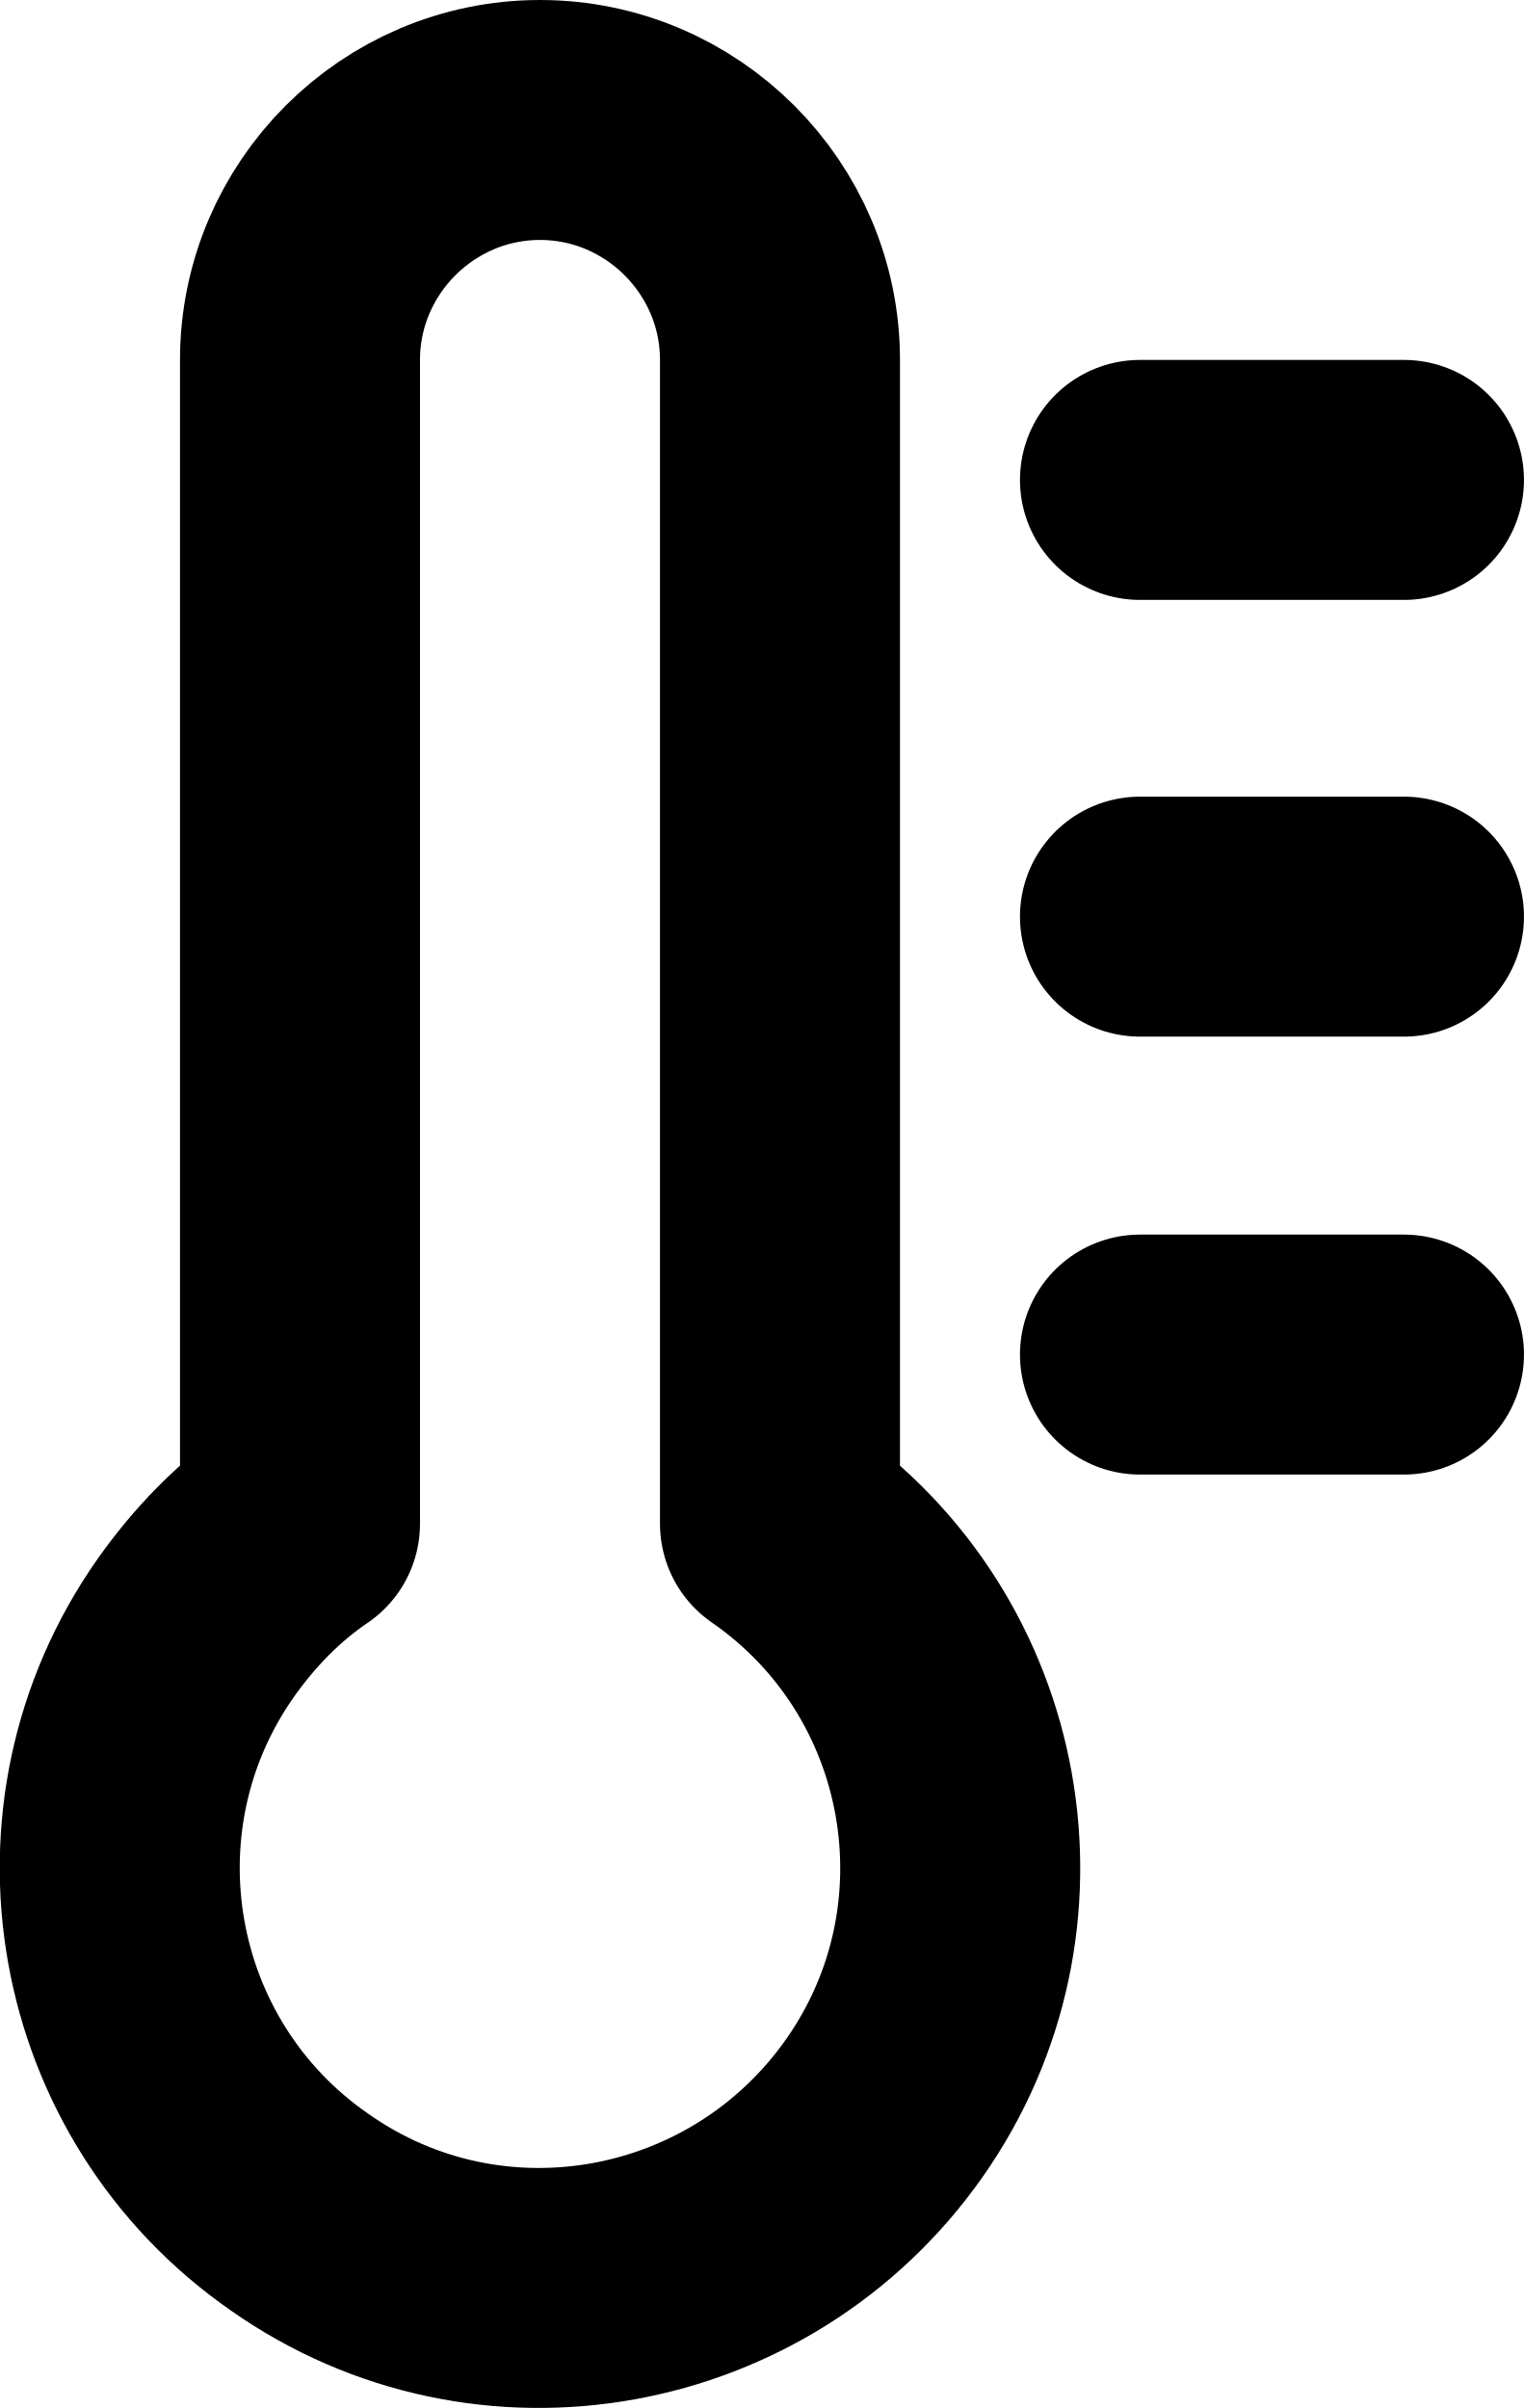
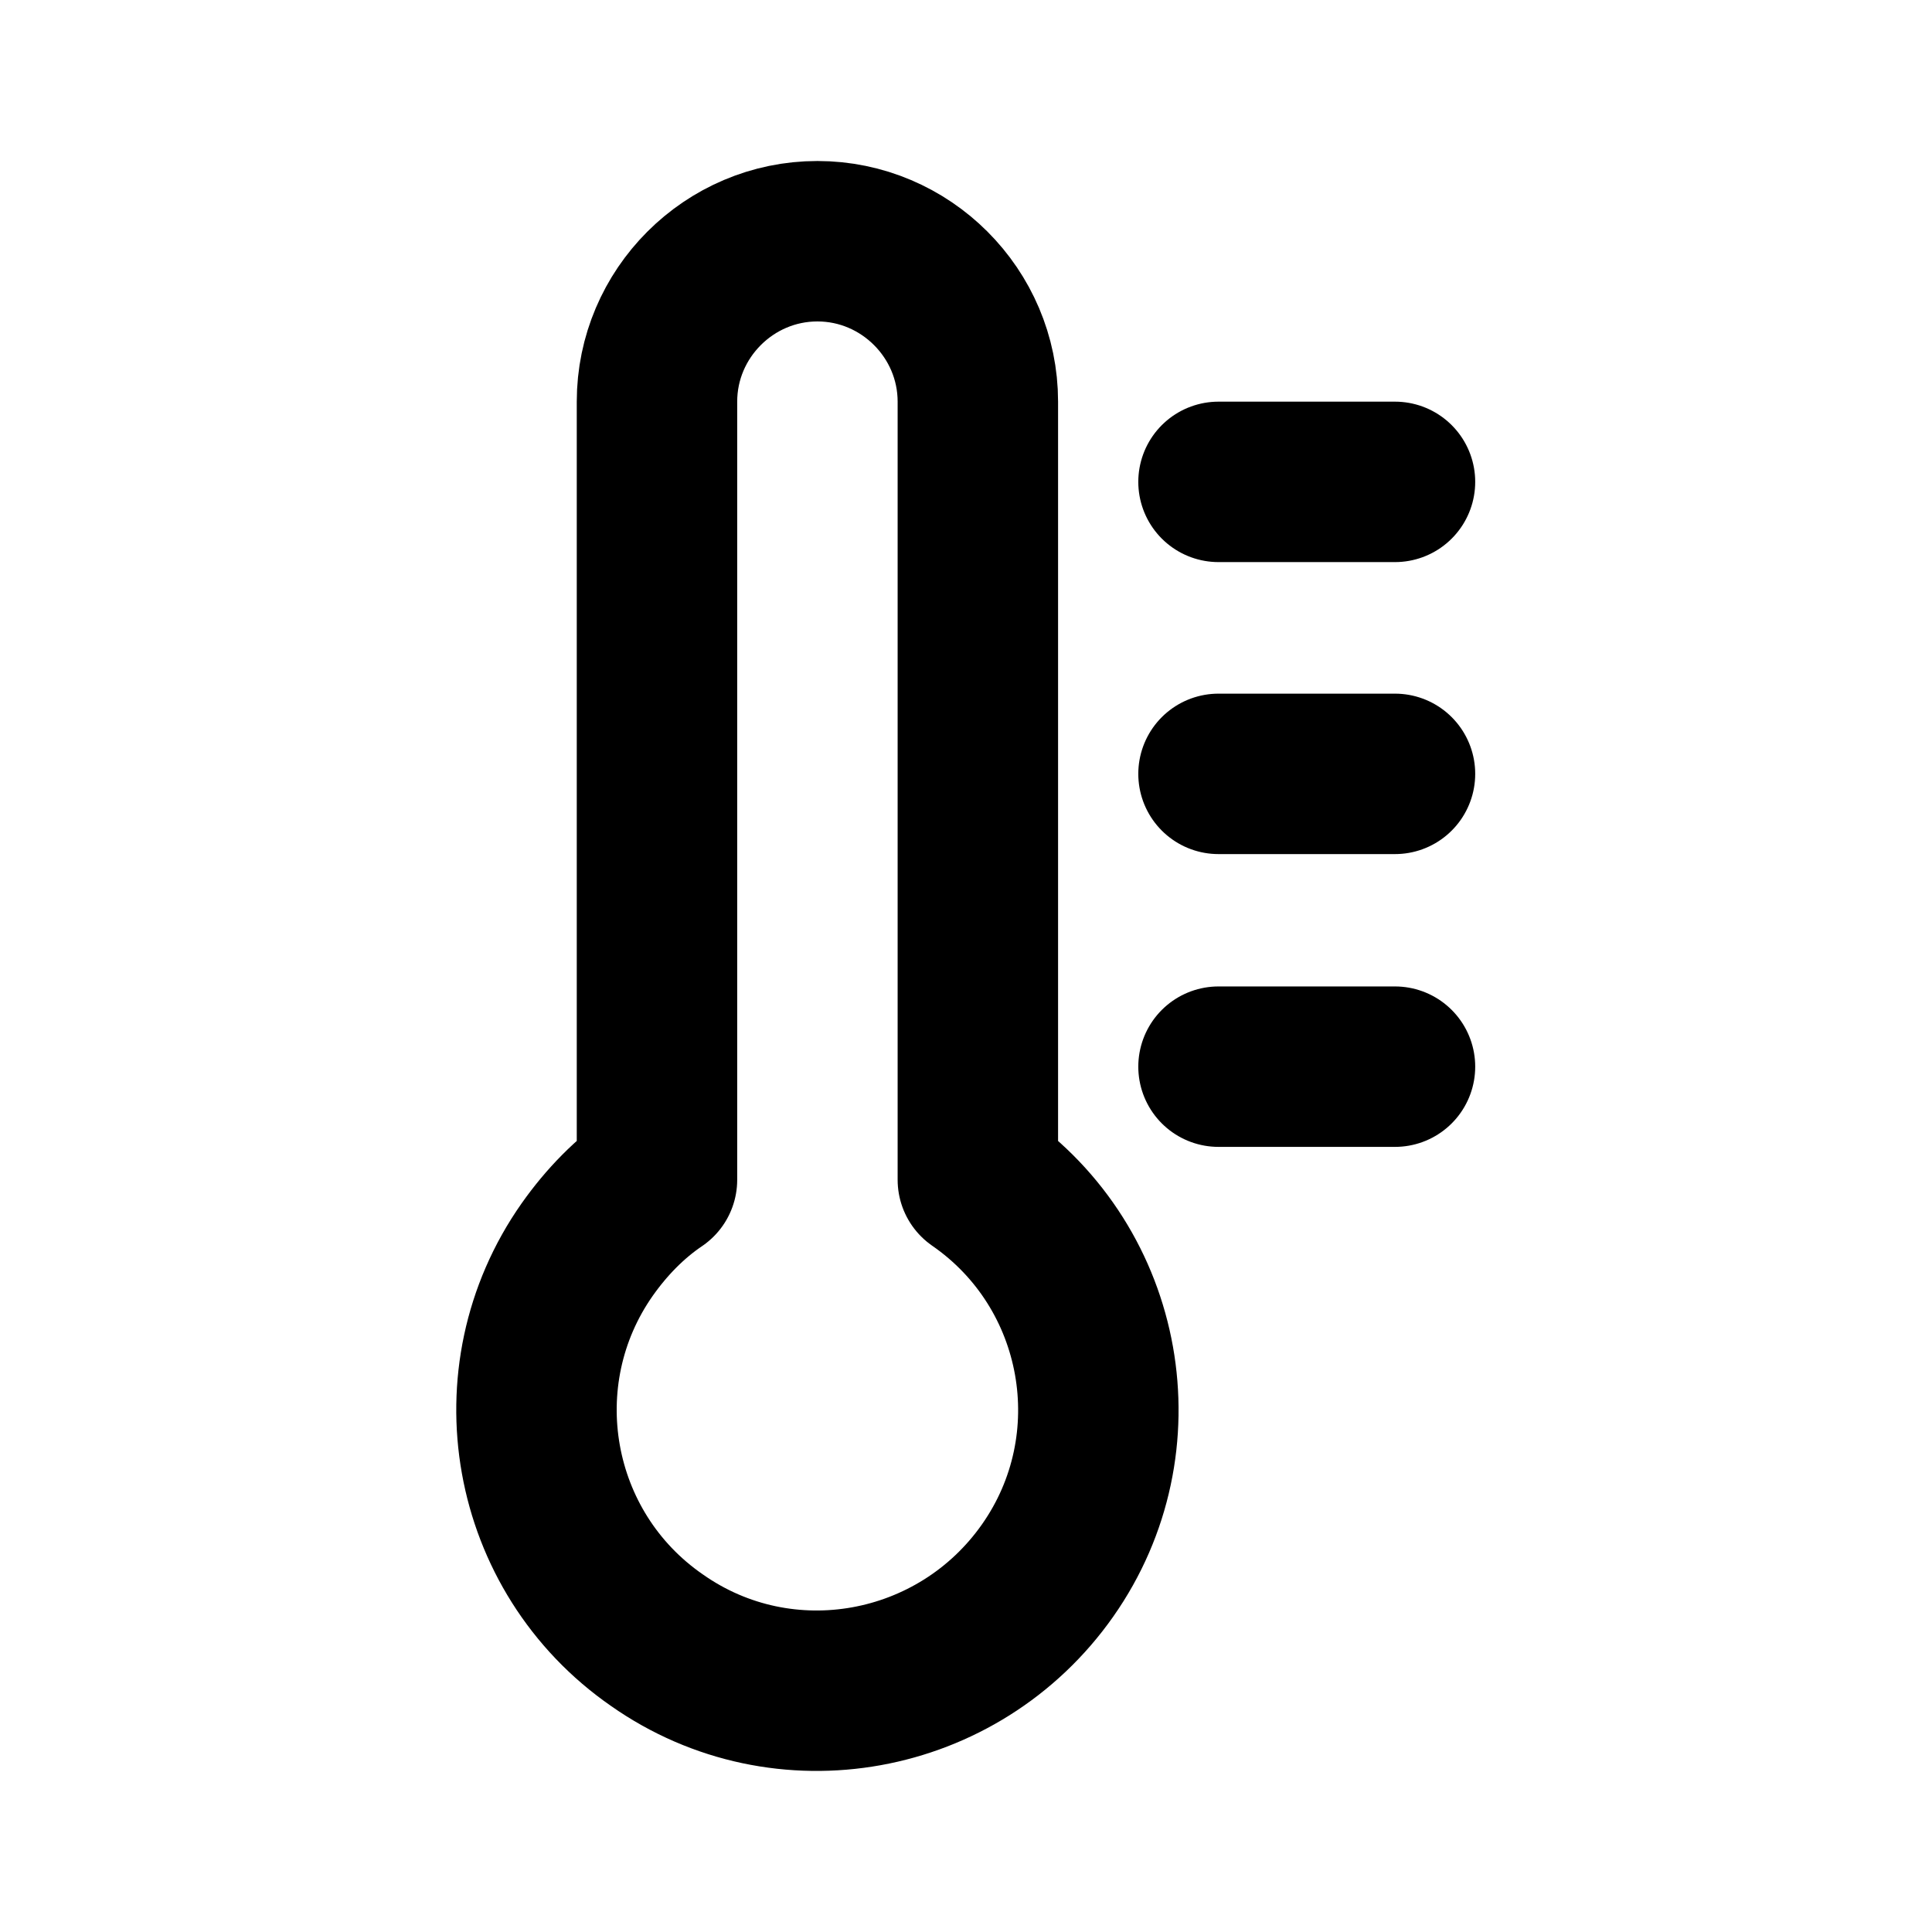
- <svg xmlns="http://www.w3.org/2000/svg" id="a" data-name="Layer 1" viewBox="0 0 12.7 20.07">
-   <path d="M2.5,12.7V3c0-1.1.9-2,2-2s2,.9,2,2v9.7c1.59,1.1,1.98,3.29.87,4.87s-3.29,1.98-4.87.87c-1.59-1.1-1.98-3.29-.87-4.87.24-.34.53-.64.87-.87Z" fill="none" stroke="#000" stroke-linecap="round" stroke-linejoin="round" stroke-width="2" />
-   <line x1="9.5" y1="4" x2="11.7" y2="4" fill="none" stroke="#000" stroke-linecap="round" stroke-linejoin="round" stroke-width="2" />
-   <line x1="9.5" y1="7.64" x2="11.7" y2="7.64" fill="none" stroke="#000" stroke-linecap="round" stroke-linejoin="round" stroke-width="2" />
-   <line x1="9.5" y1="11.29" x2="11.7" y2="11.29" fill="none" stroke="#000" stroke-linecap="round" stroke-linejoin="round" stroke-width="2" />
+ <svg xmlns="http://www.w3.org/2000/svg" viewBox="0 0 24 24" fill="none" stroke="currentColor" stroke-width="2" stroke-linecap="round" stroke-linejoin="round">
+   <g transform="translate(5.67 2) scale(0.9965)">
+     <path d="M2.5,12.7V3c0-1.1.9-2,2-2s2,.9,2,2v9.7c1.59,1.1,1.98,3.29.87,4.87s-3.29,1.98-4.87.87c-1.59-1.1-1.98-3.29-.87-4.87.24-.34.53-.64.87-.87Z" />
+     <line x1="9.5" y1="4" x2="11.7" y2="4" />
+     <line x1="9.5" y1="7.64" x2="11.7" y2="7.64" />
+     <line x1="9.5" y1="11.29" x2="11.7" y2="11.29" />
+   </g>
</svg>
